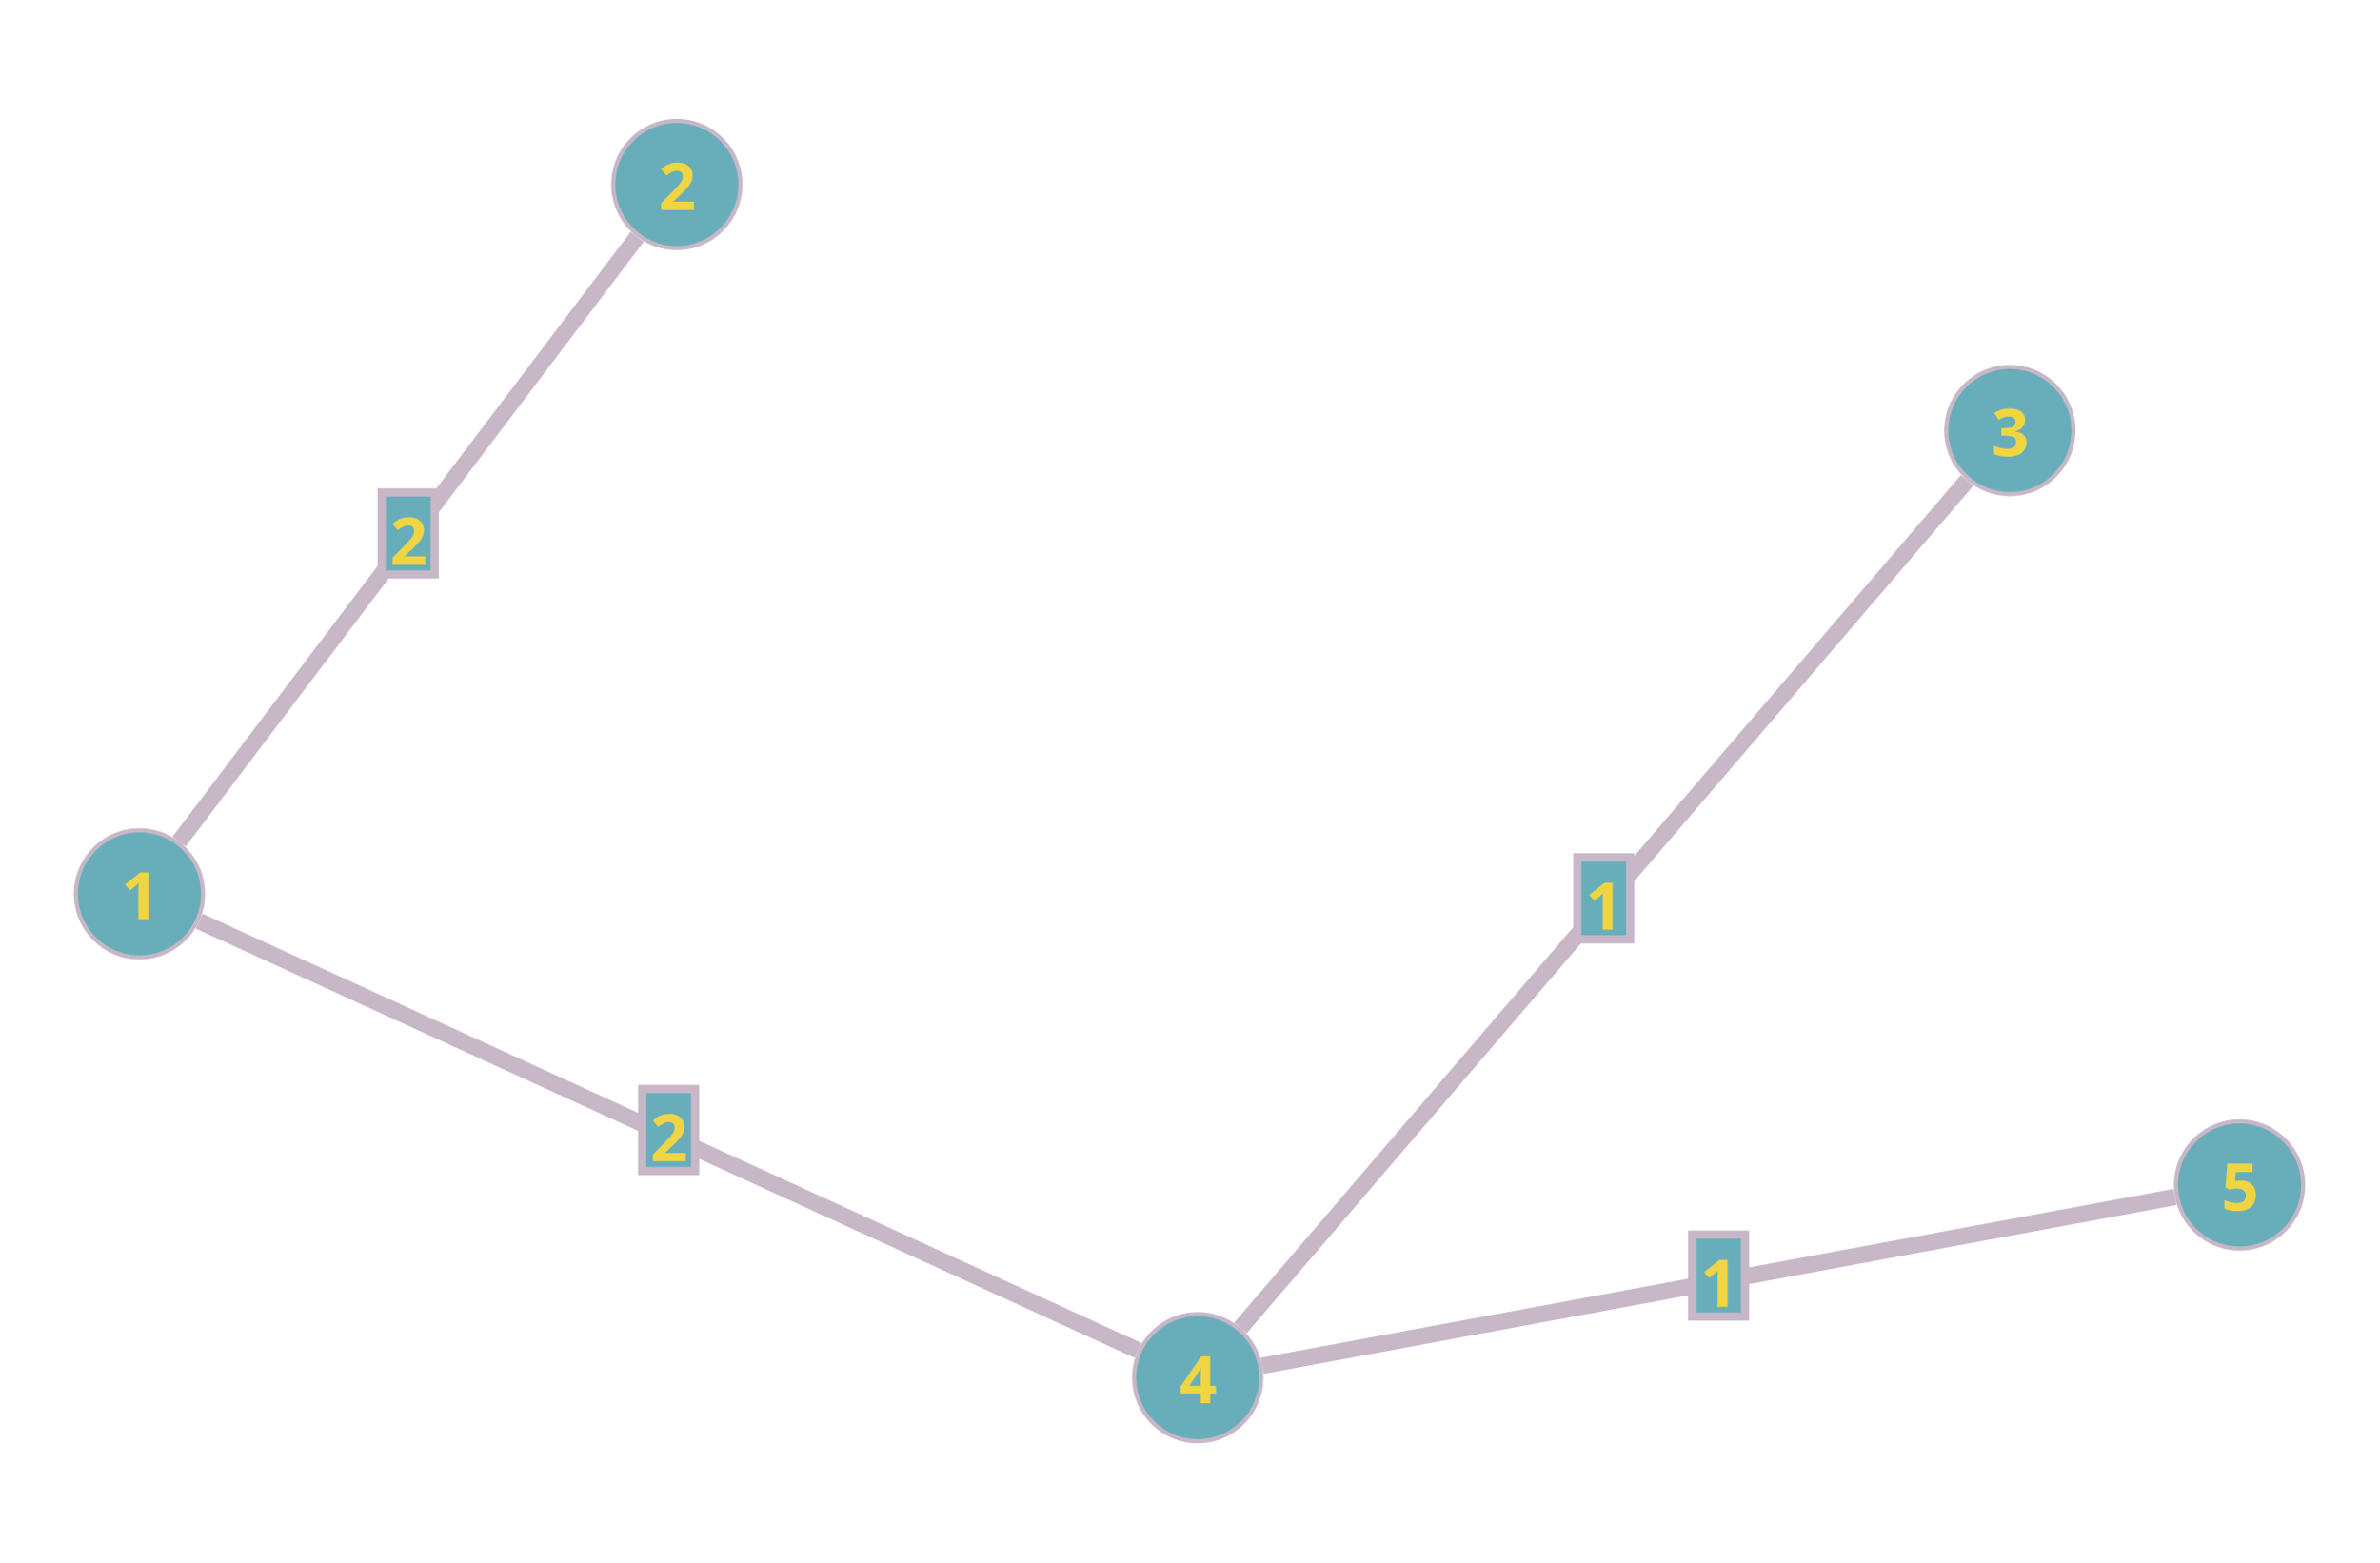
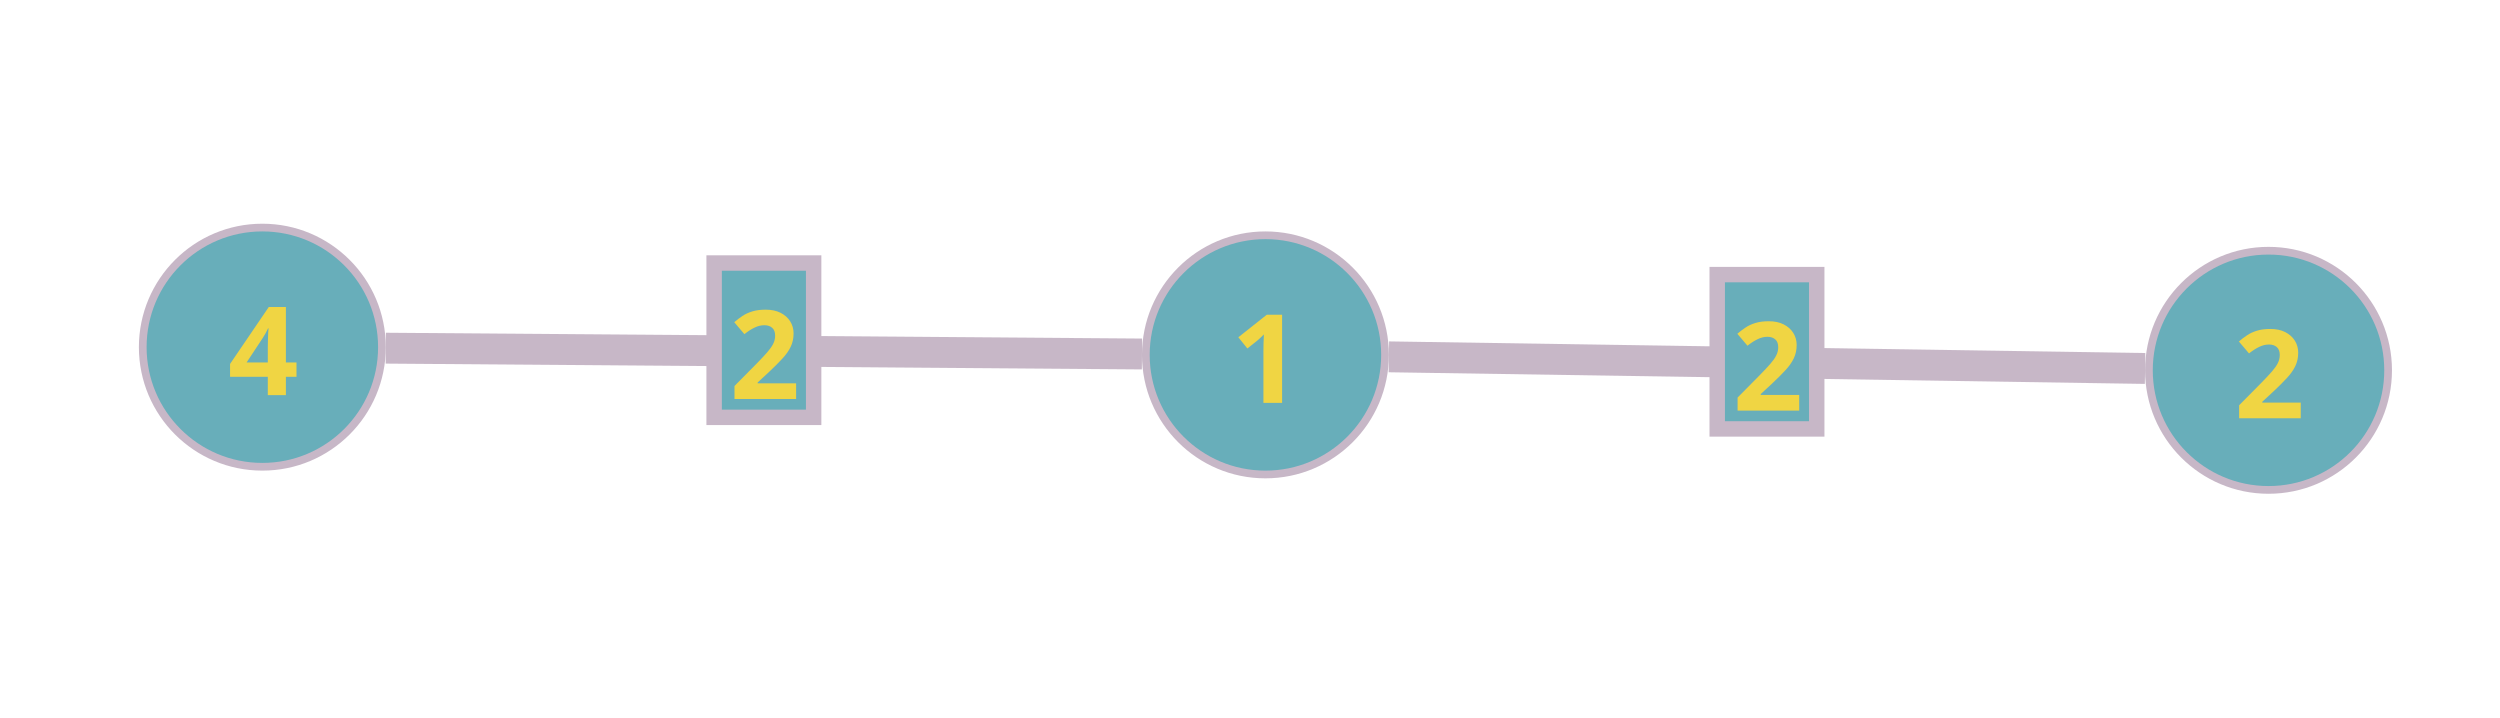
- <svg xmlns="http://www.w3.org/2000/svg" version="1.1" width="580" height="381">
+ <svg xmlns="http://www.w3.org/2000/svg" version="1.1" width="324" height="93">
  <defs />
  <g>
-     <g transform="translate(-305,-94.60938)">
-       <path fill="none" stroke="#c7b7c7" paint-order="fill stroke markers" d=" M 612.733 427.698 L 835.267 386.521" stroke-miterlimit="10" stroke-width="4" />
-       <path fill="#68aeba" stroke="#c7b7c7" paint-order="fill stroke markers" d=" M 717.551 395.698 L 730.449 395.698 L 730.449 415.698 L 717.551 415.698 L 717.551 395.698 Z Z" stroke-miterlimit="10" stroke-width="2" />
-       <text fill="#f0d543" stroke="none" font-family="sans-serif" font-size="16px" font-style="normal" font-weight="bold" text-decoration="normal" x="719.551" y="407.109" text-anchor="start" dominant-baseline="central">1</text>
-       <path fill="none" stroke="#c7b7c7" paint-order="fill stroke markers" d=" M 607.413 418.461 L 784.587 211.757" stroke-miterlimit="10" stroke-width="4" />
-       <path fill="#68aeba" stroke="#c7b7c7" paint-order="fill stroke markers" d=" M 689.551 303.698 L 702.449 303.698 L 702.449 323.698 L 689.551 323.698 L 689.551 303.698 Z Z" stroke-miterlimit="10" stroke-width="2" />
-       <text fill="#f0d543" stroke="none" font-family="sans-serif" font-size="16px" font-style="normal" font-weight="bold" text-decoration="normal" x="691.551" y="315.109" text-anchor="start" dominant-baseline="central">1</text>
-       <path fill="none" stroke="#c7b7c7" paint-order="fill stroke markers" d=" M 582.45 423.955 L 353.55 319.264" stroke-miterlimit="10" stroke-width="4" />
-       <path fill="#68aeba" stroke="#c7b7c7" paint-order="fill stroke markers" d=" M 461.551 360.198 L 474.449 360.198 L 474.449 380.198 L 461.551 380.198 L 461.551 360.198 Z Z" stroke-miterlimit="10" stroke-width="2" />
-       <text fill="#f0d543" stroke="none" font-family="sans-serif" font-size="16px" font-style="normal" font-weight="bold" text-decoration="normal" x="463.551" y="371.609" text-anchor="start" dominant-baseline="central">2</text>
-       <path fill="none" stroke="#c7b7c7" paint-order="fill stroke markers" d=" M 348.659 299.854 L 460.341 152.365" stroke-miterlimit="10" stroke-width="4" />
-       <path fill="#68aeba" stroke="#c7b7c7" paint-order="fill stroke markers" d=" M 398.051 214.698 L 410.949 214.698 L 410.949 234.698 L 398.051 234.698 L 398.051 214.698 Z Z" stroke-miterlimit="10" stroke-width="2" />
-       <text fill="#f0d543" stroke="none" font-family="sans-serif" font-size="16px" font-style="normal" font-weight="bold" text-decoration="normal" x="400.051" y="226.109" text-anchor="start" dominant-baseline="central">2</text>
-       <path fill="#68aeba" stroke="#c7b7c7" paint-order="stroke fill markers" d=" M 354 312.609 A 15 15 0 1 1 354 312.594 Z" stroke-miterlimit="10" stroke-width="2" />
+     <g transform="translate(-441,-261.2188)">
+       <path fill="none" stroke="#c7b7c7" paint-order="fill stroke markers" d=" M 620.998 307.465 L 719.002 308.973" stroke-miterlimit="10" stroke-width="4" />
+       <path fill="#68aeba" stroke="#c7b7c7" paint-order="fill stroke markers" d=" M 663.551 296.807 L 676.449 296.807 L 676.449 316.807 L 663.551 316.807 L 663.551 296.807 Z Z" stroke-miterlimit="10" stroke-width="2" />
+       <text fill="#f0d543" stroke="none" font-family="sans-serif" font-size="16px" font-style="normal" font-weight="bold" text-decoration="normal" x="665.551" y="308.219" text-anchor="start" dominant-baseline="central">2</text>
+       <path fill="none" stroke="#c7b7c7" paint-order="fill stroke markers" d=" M 589 307.096 L 491 306.342" stroke-miterlimit="10" stroke-width="4" />
+       <path fill="#68aeba" stroke="#c7b7c7" paint-order="fill stroke markers" d=" M 533.551 295.307 L 546.449 295.307 L 546.449 315.307 L 533.551 315.307 L 533.551 295.307 Z Z" stroke-miterlimit="10" stroke-width="2" />
+       <text fill="#f0d543" stroke="none" font-family="sans-serif" font-size="16px" font-style="normal" font-weight="bold" text-decoration="normal" x="535.551" y="306.719" text-anchor="start" dominant-baseline="central">2</text>
+       <path fill="#68aeba" stroke="#c7b7c7" paint-order="stroke fill markers" d=" M 620 307.219 A 15 15 0 1 1 620 307.204 Z" stroke-miterlimit="10" stroke-width="2" />
      <g>
-         <text fill="none" stroke="#68aeba" font-family="sans-serif" font-size="16px" font-style="normal" font-weight="bold" text-decoration="normal" x="334.551" y="312.609" text-anchor="start" dominant-baseline="central" stroke-linejoin="round" stroke-miterlimit="10" stroke-width="4">1</text>
+         <text fill="none" stroke="#68aeba" font-family="sans-serif" font-size="16px" font-style="normal" font-weight="bold" text-decoration="normal" x="600.551" y="307.219" text-anchor="start" dominant-baseline="central" stroke-linejoin="round" stroke-miterlimit="10" stroke-width="4">1</text>
      </g>
-       <text fill="#f0d543" stroke="none" font-family="sans-serif" font-size="16px" font-style="normal" font-weight="bold" text-decoration="normal" x="334.551" y="312.609" text-anchor="start" dominant-baseline="central">1</text>
-       <text fill="#68aeba" stroke="none" font-family="sans-serif" font-size="12px" font-style="normal" font-weight="normal" text-decoration="normal" x="339" y="289.337" text-anchor="start" dominant-baseline="central" />
-       <path fill="#68aeba" stroke="#c7b7c7" paint-order="stroke fill markers" d=" M 485 139.609 A 15 15 0 1 1 485 139.594 Z" stroke-miterlimit="10" stroke-width="2" />
+       <text fill="#f0d543" stroke="none" font-family="sans-serif" font-size="16px" font-style="normal" font-weight="bold" text-decoration="normal" x="600.551" y="307.219" text-anchor="start" dominant-baseline="central">1</text>
+       <text fill="#68aeba" stroke="none" font-family="sans-serif" font-size="12px" font-style="normal" font-weight="normal" text-decoration="normal" x="605" y="283.946" text-anchor="start" dominant-baseline="central" />
+       <path fill="#68aeba" stroke="#c7b7c7" paint-order="stroke fill markers" d=" M 750 309.219 A 15 15 0 1 1 750 309.204 Z" stroke-miterlimit="10" stroke-width="2" />
      <g>
-         <text fill="none" stroke="#68aeba" font-family="sans-serif" font-size="16px" font-style="normal" font-weight="bold" text-decoration="normal" x="465.551" y="139.609" text-anchor="start" dominant-baseline="central" stroke-linejoin="round" stroke-miterlimit="10" stroke-width="4">2</text>
+         <text fill="none" stroke="#68aeba" font-family="sans-serif" font-size="16px" font-style="normal" font-weight="bold" text-decoration="normal" x="730.551" y="309.219" text-anchor="start" dominant-baseline="central" stroke-linejoin="round" stroke-miterlimit="10" stroke-width="4">2</text>
      </g>
-       <text fill="#f0d543" stroke="none" font-family="sans-serif" font-size="16px" font-style="normal" font-weight="bold" text-decoration="normal" x="465.551" y="139.609" text-anchor="start" dominant-baseline="central">2</text>
-       <text fill="#68aeba" stroke="none" font-family="sans-serif" font-size="12px" font-style="normal" font-weight="normal" text-decoration="normal" x="470" y="116.337" text-anchor="start" dominant-baseline="central" />
-       <path fill="#68aeba" stroke="#c7b7c7" paint-order="stroke fill markers" d=" M 810 199.609 A 15 15 0 1 1 810 199.594 Z" stroke-miterlimit="10" stroke-width="2" />
+       <text fill="#f0d543" stroke="none" font-family="sans-serif" font-size="16px" font-style="normal" font-weight="bold" text-decoration="normal" x="730.551" y="309.219" text-anchor="start" dominant-baseline="central">2</text>
+       <text fill="#68aeba" stroke="none" font-family="sans-serif" font-size="12px" font-style="normal" font-weight="normal" text-decoration="normal" x="735" y="285.946" text-anchor="start" dominant-baseline="central" />
+       <path fill="#68aeba" stroke="#c7b7c7" paint-order="stroke fill markers" d=" M 490 306.219 A 15 15 0 1 1 490 306.204 Z" stroke-miterlimit="10" stroke-width="2" />
      <g>
-         <text fill="none" stroke="#68aeba" font-family="sans-serif" font-size="16px" font-style="normal" font-weight="bold" text-decoration="normal" x="790.551" y="199.609" text-anchor="start" dominant-baseline="central" stroke-linejoin="round" stroke-miterlimit="10" stroke-width="4">3</text>
+         <text fill="none" stroke="#68aeba" font-family="sans-serif" font-size="16px" font-style="normal" font-weight="bold" text-decoration="normal" x="470.551" y="306.219" text-anchor="start" dominant-baseline="central" stroke-linejoin="round" stroke-miterlimit="10" stroke-width="4">4</text>
      </g>
-       <text fill="#f0d543" stroke="none" font-family="sans-serif" font-size="16px" font-style="normal" font-weight="bold" text-decoration="normal" x="790.551" y="199.609" text-anchor="start" dominant-baseline="central">3</text>
-       <text fill="#68aeba" stroke="none" font-family="sans-serif" font-size="12px" font-style="normal" font-weight="normal" text-decoration="normal" x="795" y="176.337" text-anchor="start" dominant-baseline="central" />
-       <path fill="#68aeba" stroke="#c7b7c7" paint-order="stroke fill markers" d=" M 612 430.609 A 15 15 0 1 1 612 430.594 Z" stroke-miterlimit="10" stroke-width="2" />
-       <g>
-         <text fill="none" stroke="#68aeba" font-family="sans-serif" font-size="16px" font-style="normal" font-weight="bold" text-decoration="normal" x="592.551" y="430.609" text-anchor="start" dominant-baseline="central" stroke-linejoin="round" stroke-miterlimit="10" stroke-width="4">4</text>
-       </g>
-       <text fill="#f0d543" stroke="none" font-family="sans-serif" font-size="16px" font-style="normal" font-weight="bold" text-decoration="normal" x="592.551" y="430.609" text-anchor="start" dominant-baseline="central">4</text>
-       <text fill="#68aeba" stroke="none" font-family="sans-serif" font-size="12px" font-style="normal" font-weight="normal" text-decoration="normal" x="597" y="407.337" text-anchor="start" dominant-baseline="central" />
-       <path fill="#68aeba" stroke="#c7b7c7" paint-order="stroke fill markers" d=" M 866 383.609 A 15 15 0 1 1 866 383.594 Z" stroke-miterlimit="10" stroke-width="2" />
-       <g>
-         <text fill="none" stroke="#68aeba" font-family="sans-serif" font-size="16px" font-style="normal" font-weight="bold" text-decoration="normal" x="846.551" y="383.609" text-anchor="start" dominant-baseline="central" stroke-linejoin="round" stroke-miterlimit="10" stroke-width="4">5</text>
-       </g>
-       <text fill="#f0d543" stroke="none" font-family="sans-serif" font-size="16px" font-style="normal" font-weight="bold" text-decoration="normal" x="846.551" y="383.609" text-anchor="start" dominant-baseline="central">5</text>
-       <text fill="#68aeba" stroke="none" font-family="sans-serif" font-size="12px" font-style="normal" font-weight="normal" text-decoration="normal" x="851" y="360.337" text-anchor="start" dominant-baseline="central" />
+       <text fill="#f0d543" stroke="none" font-family="sans-serif" font-size="16px" font-style="normal" font-weight="bold" text-decoration="normal" x="470.551" y="306.219" text-anchor="start" dominant-baseline="central">4</text>
+       <text fill="#68aeba" stroke="none" font-family="sans-serif" font-size="12px" font-style="normal" font-weight="normal" text-decoration="normal" x="475" y="282.946" text-anchor="start" dominant-baseline="central" />
    </g>
  </g>
</svg>
